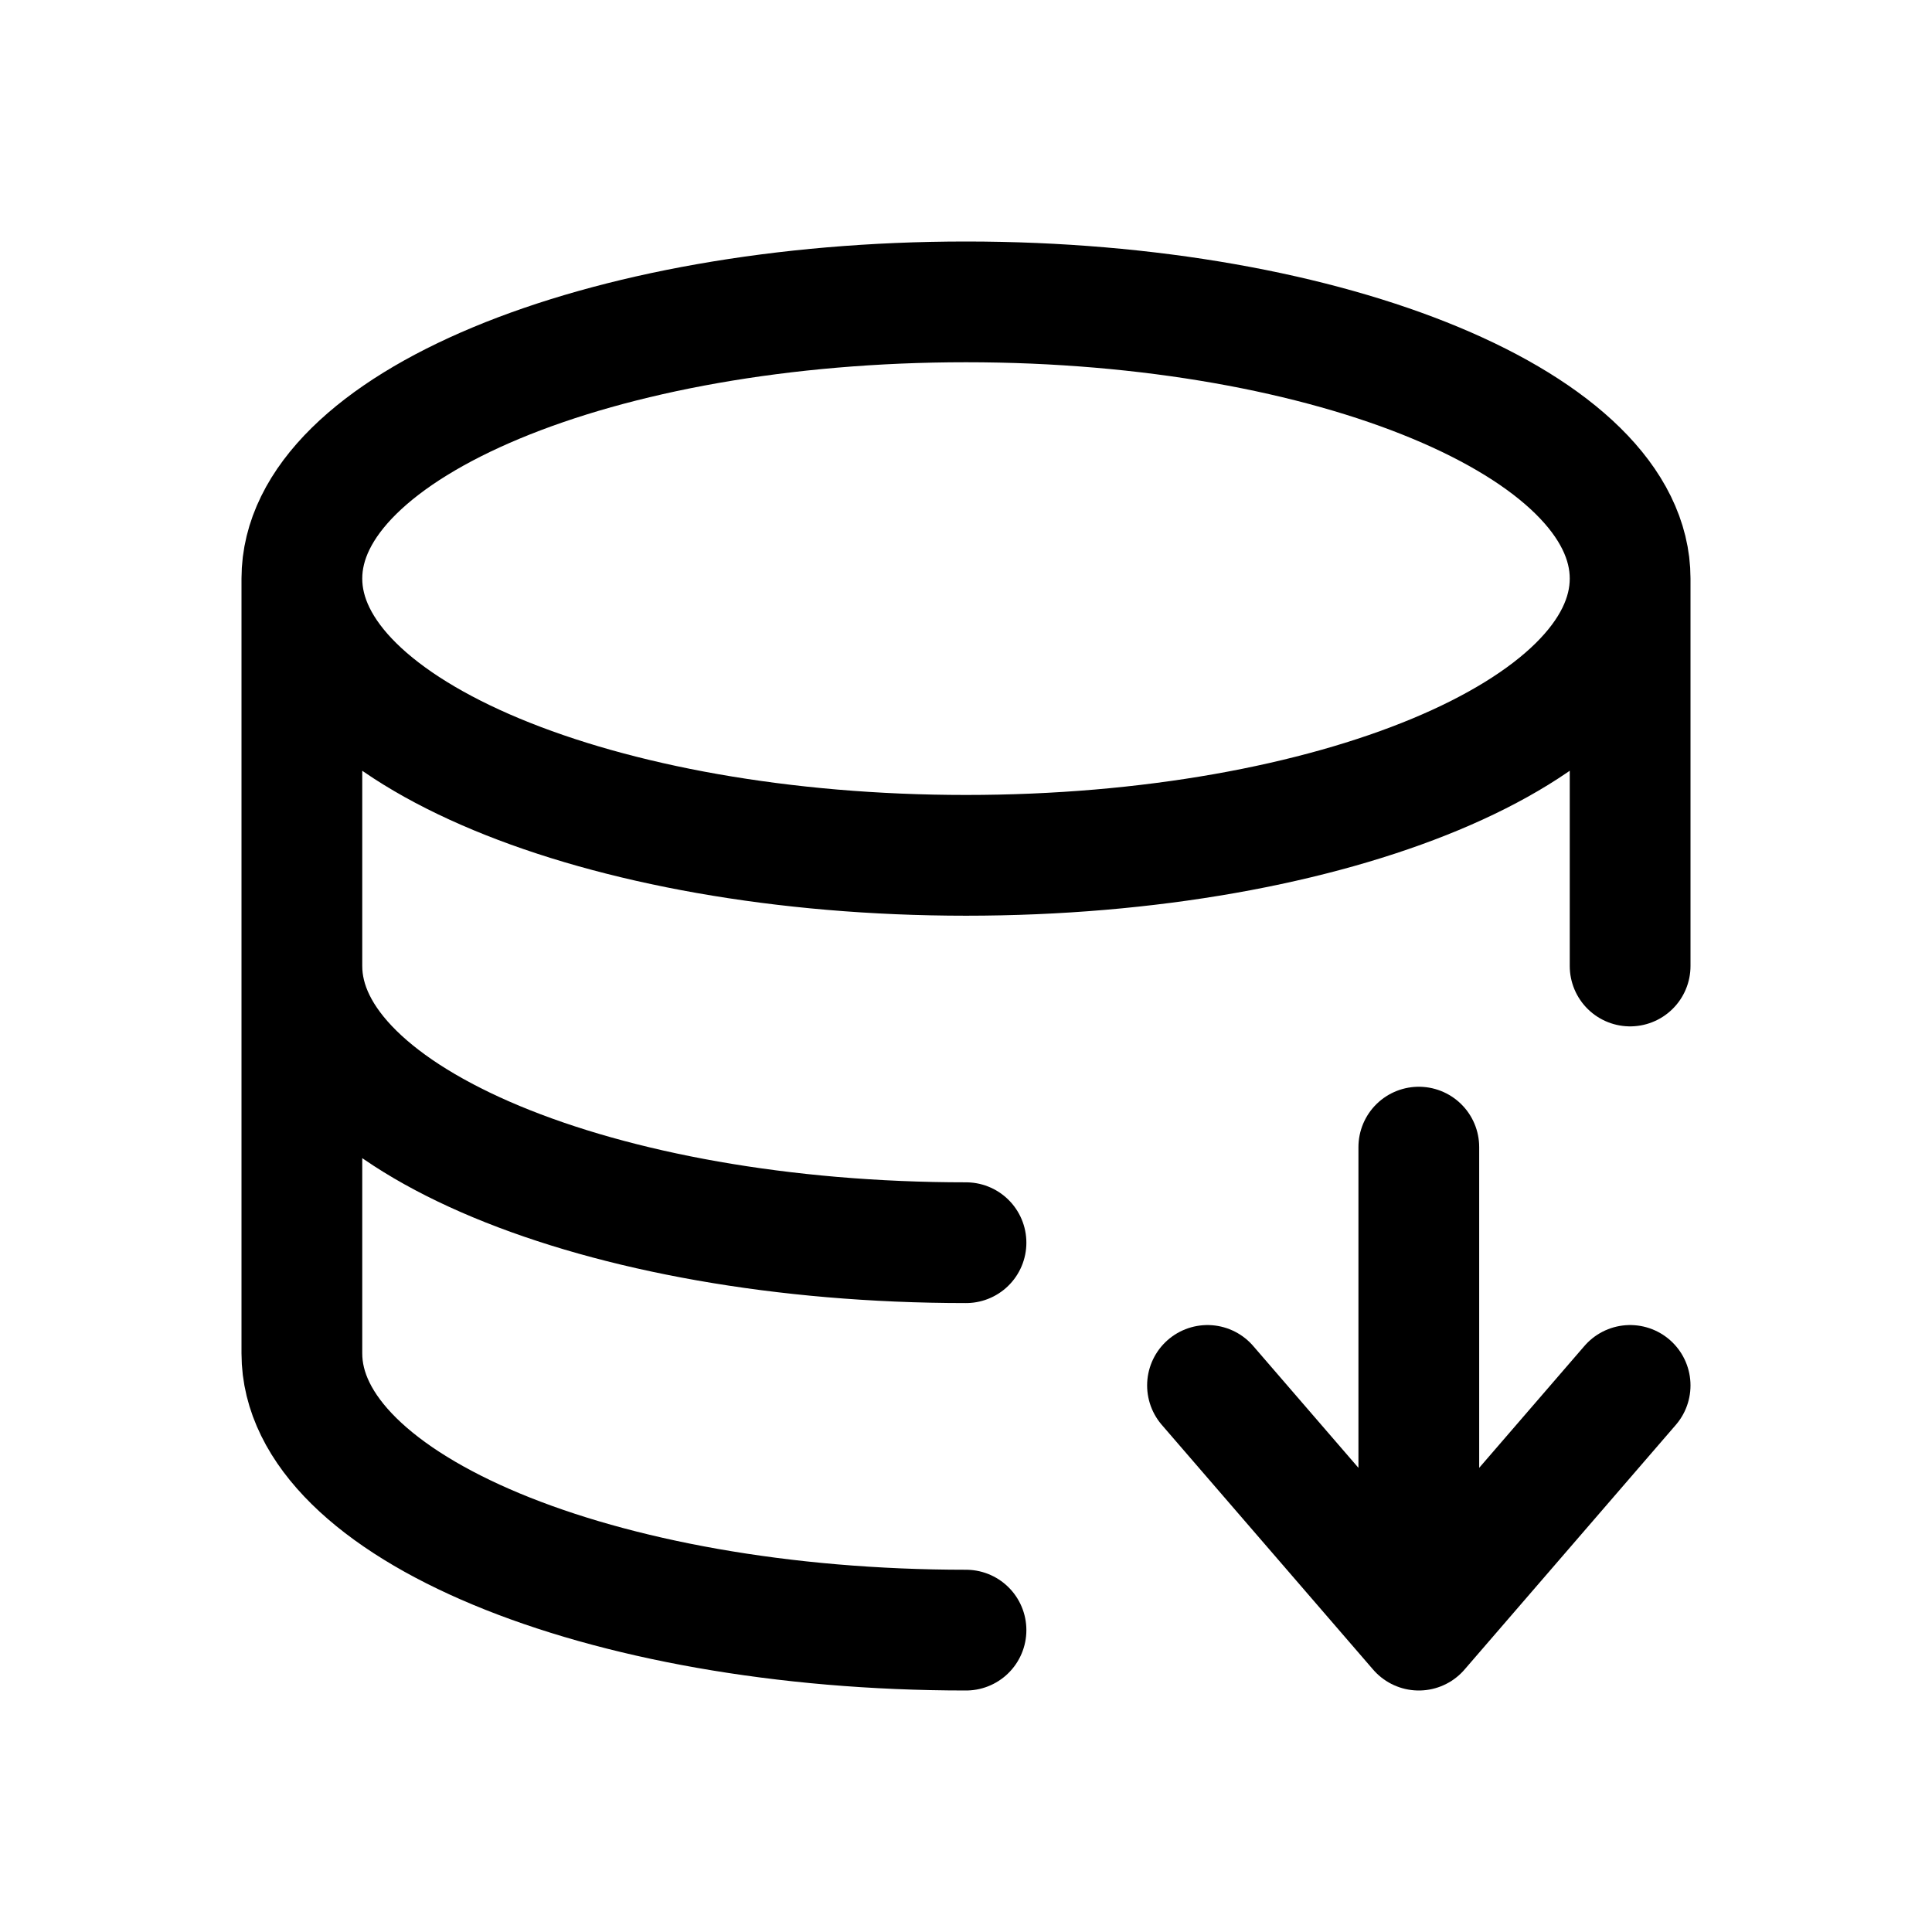
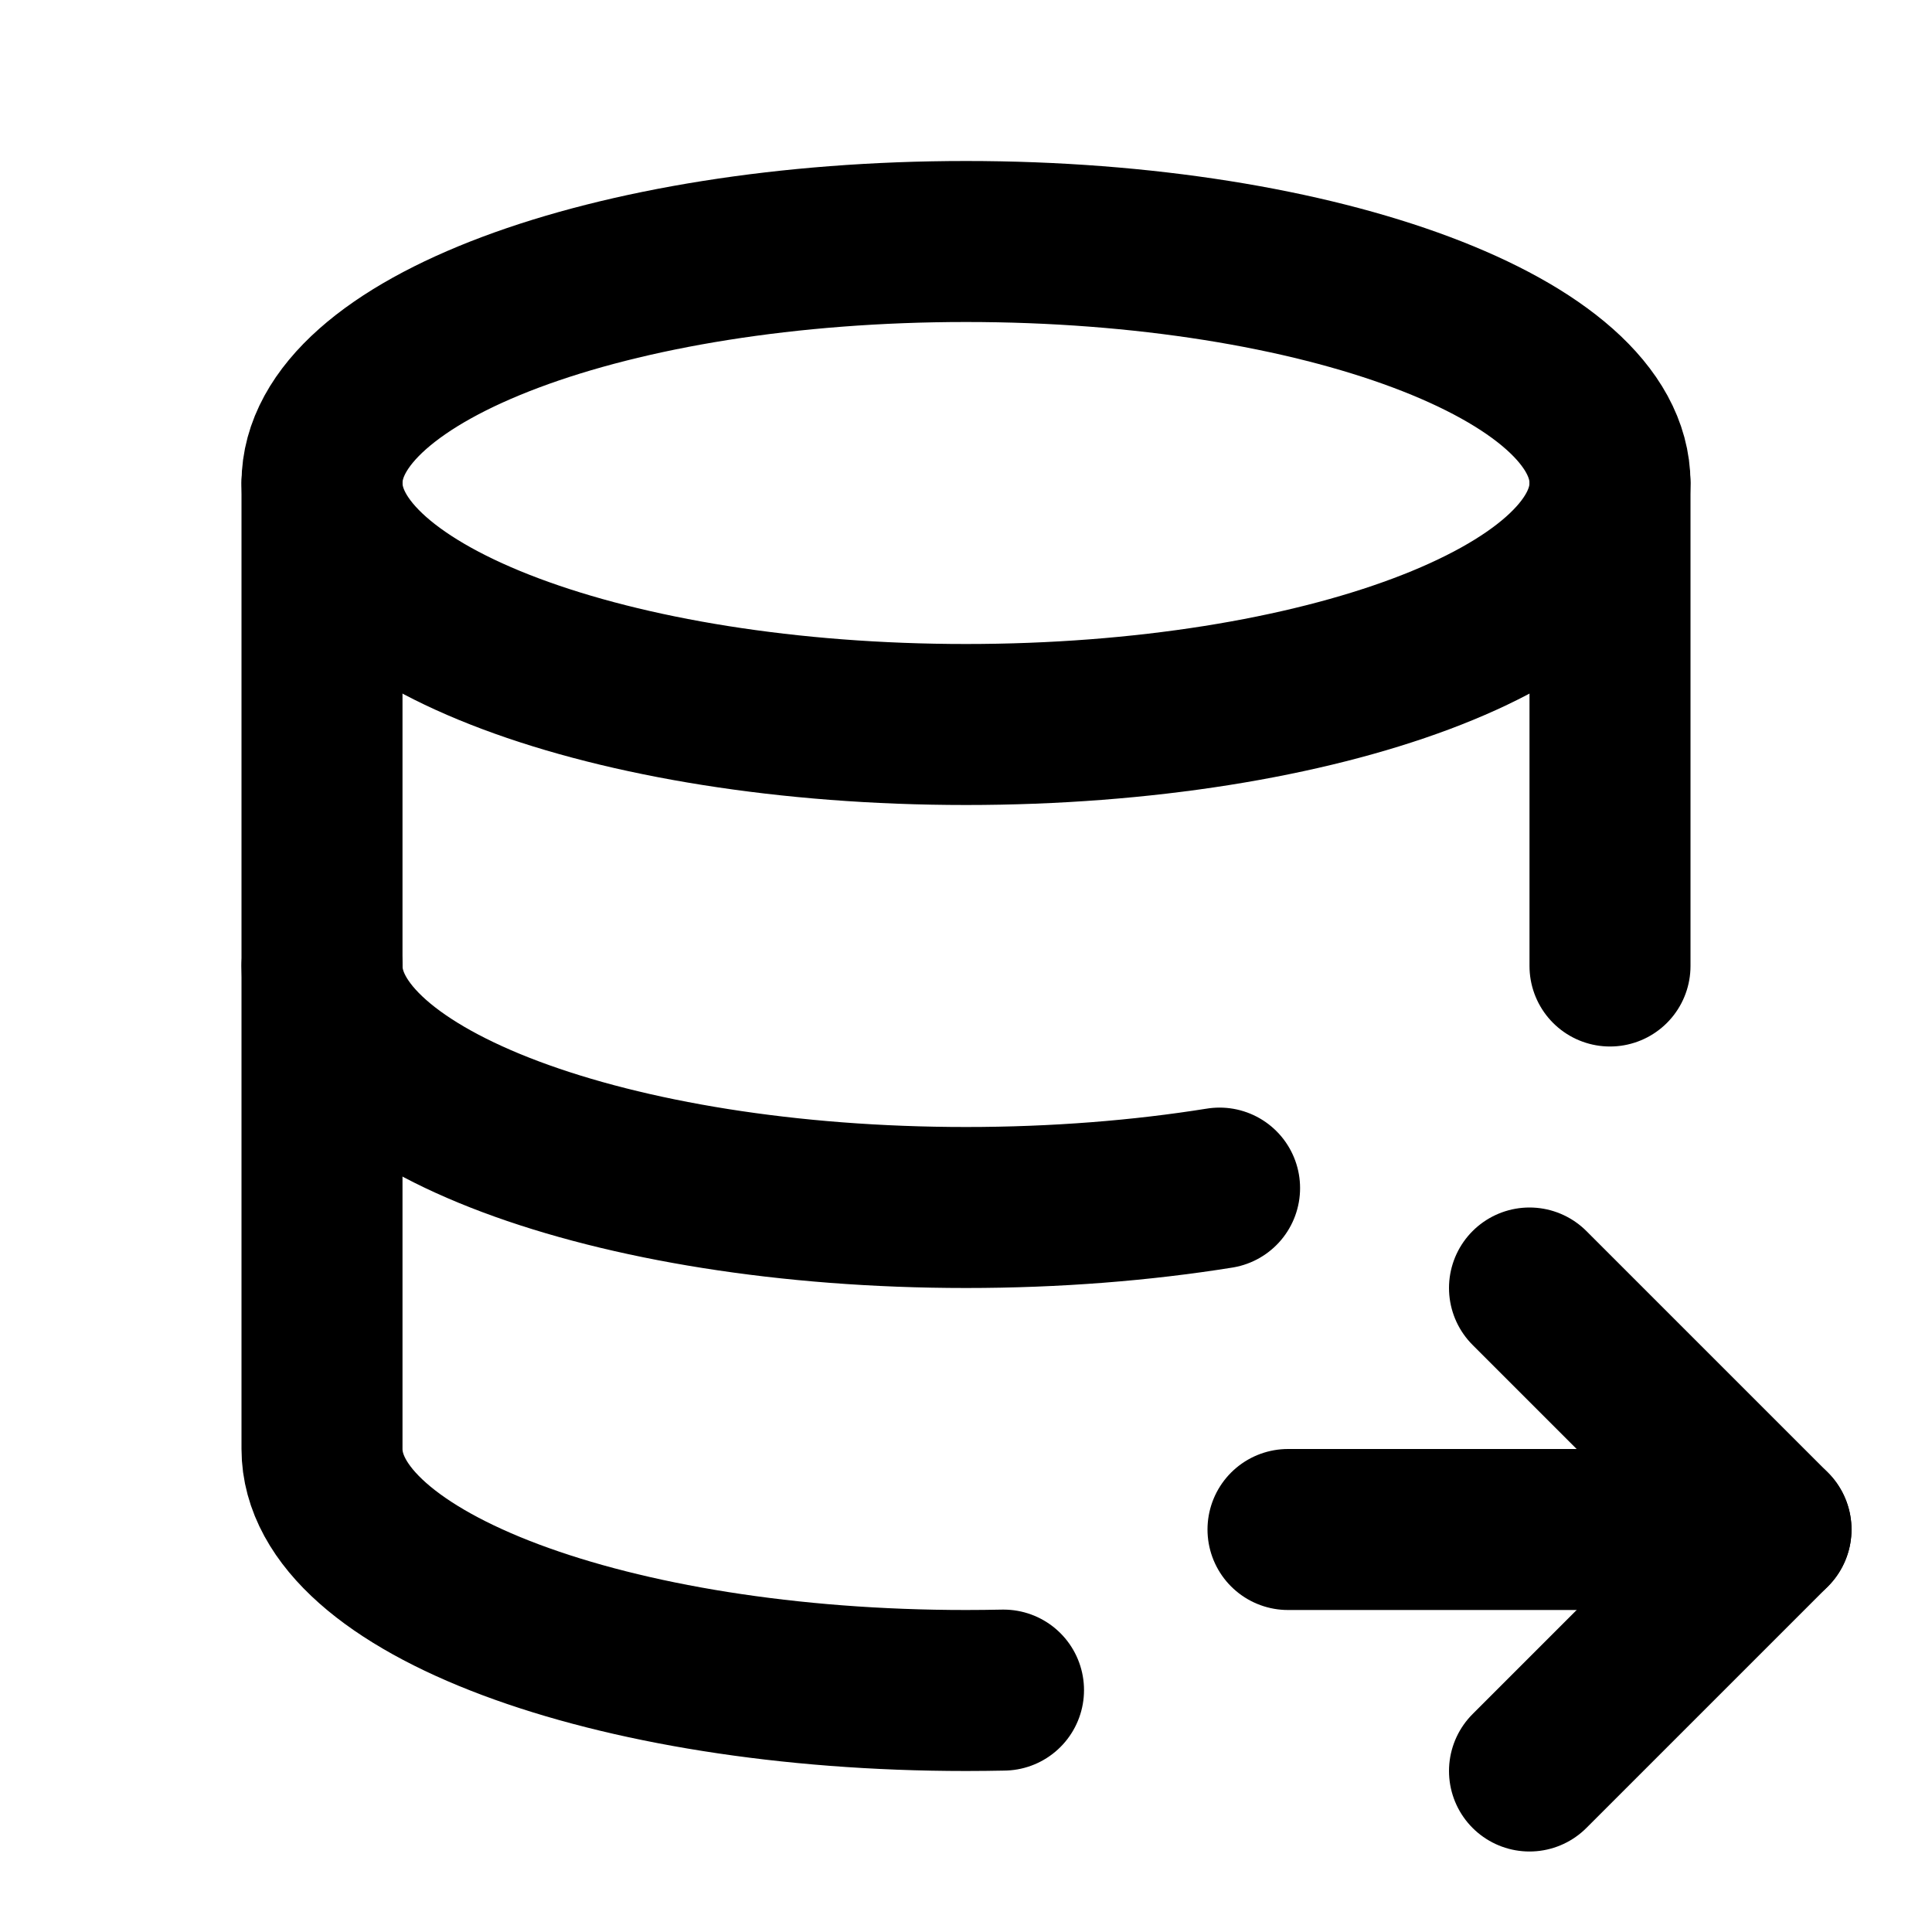
- <svg xmlns="http://www.w3.org/2000/svg" width="32" height="32" viewBox="0 0 32 32" fill="none">
-   <path d="M27 9.583C27 12.115 22.075 14.167 16 14.167C9.925 14.167 5 12.115 5 9.583M27 9.583C27 7.052 22.075 5 16 5C9.925 5 5 7.052 5 9.583M27 9.583V16M5 9.583V22.417C5 24.948 9.925 27 16 27M16 20.583C9.925 20.583 5 18.531 5 16" stroke="black" stroke-width="2" stroke-linecap="round" />
-   <path d="M23.5 27L23.5 19M23.5 27L27 22.947M23.5 27L20 22.947" stroke="black" stroke-width="2" stroke-linecap="round" stroke-linejoin="round" />
+ <svg xmlns="http://www.w3.org/2000/svg" class="icon icon-tabler icon-tabler-database-export" width="24" height="24" viewBox="0 0 24 24" stroke-width="2" stroke="currentColor" fill="none" stroke-linecap="round" stroke-linejoin="round">
+   <path stroke="none" d="M0 0h24v24H0z" fill="none" />
+   <path d="M4 6c0 1.657 3.582 3 8 3s8 -1.343 8 -3s-3.582 -3 -8 -3s-8 1.343 -8 3" />
+   <path d="M4 6v6c0 1.657 3.582 3 8 3c1.118 0 2.183 -.086 3.15 -.241" />
+   <path d="M20 12v-6" />
+   <path d="M4 12v6c0 1.657 3.582 3 8 3c.157 0 .312 -.002 .466 -.005" />
+   <path d="M16 19h6" />
+   <path d="M19 16l3 3l-3 3" />
</svg>
